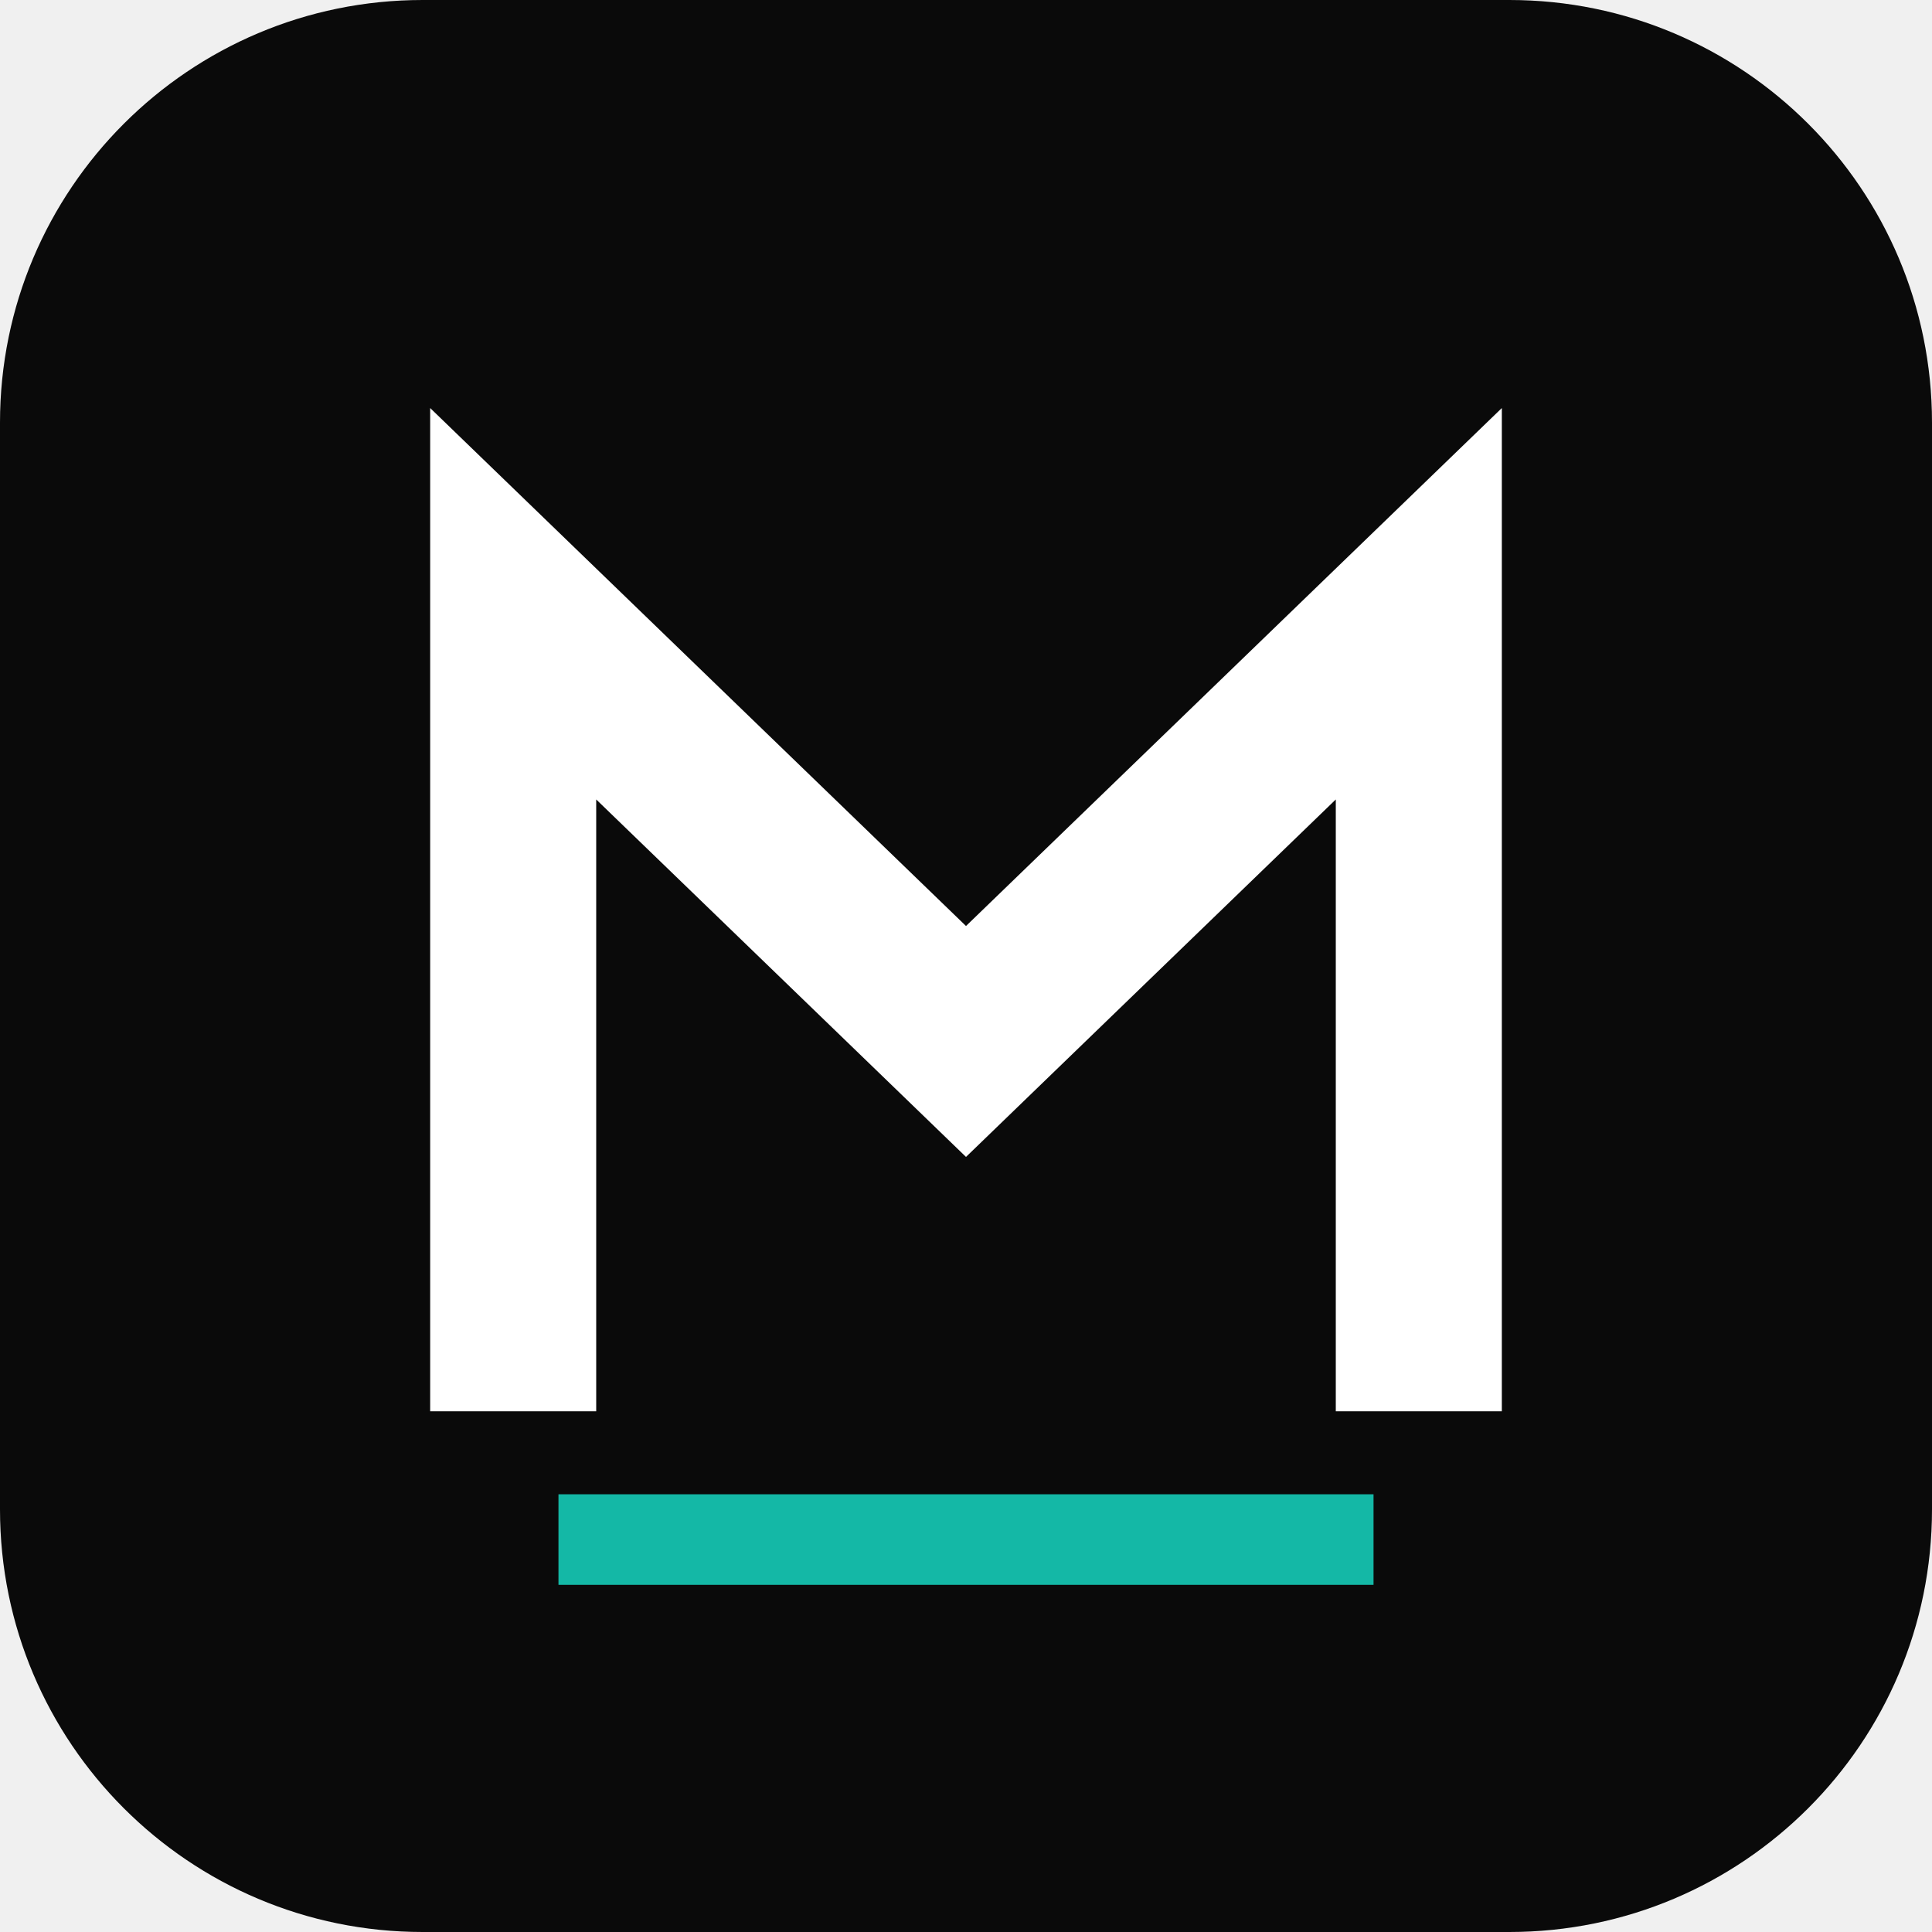
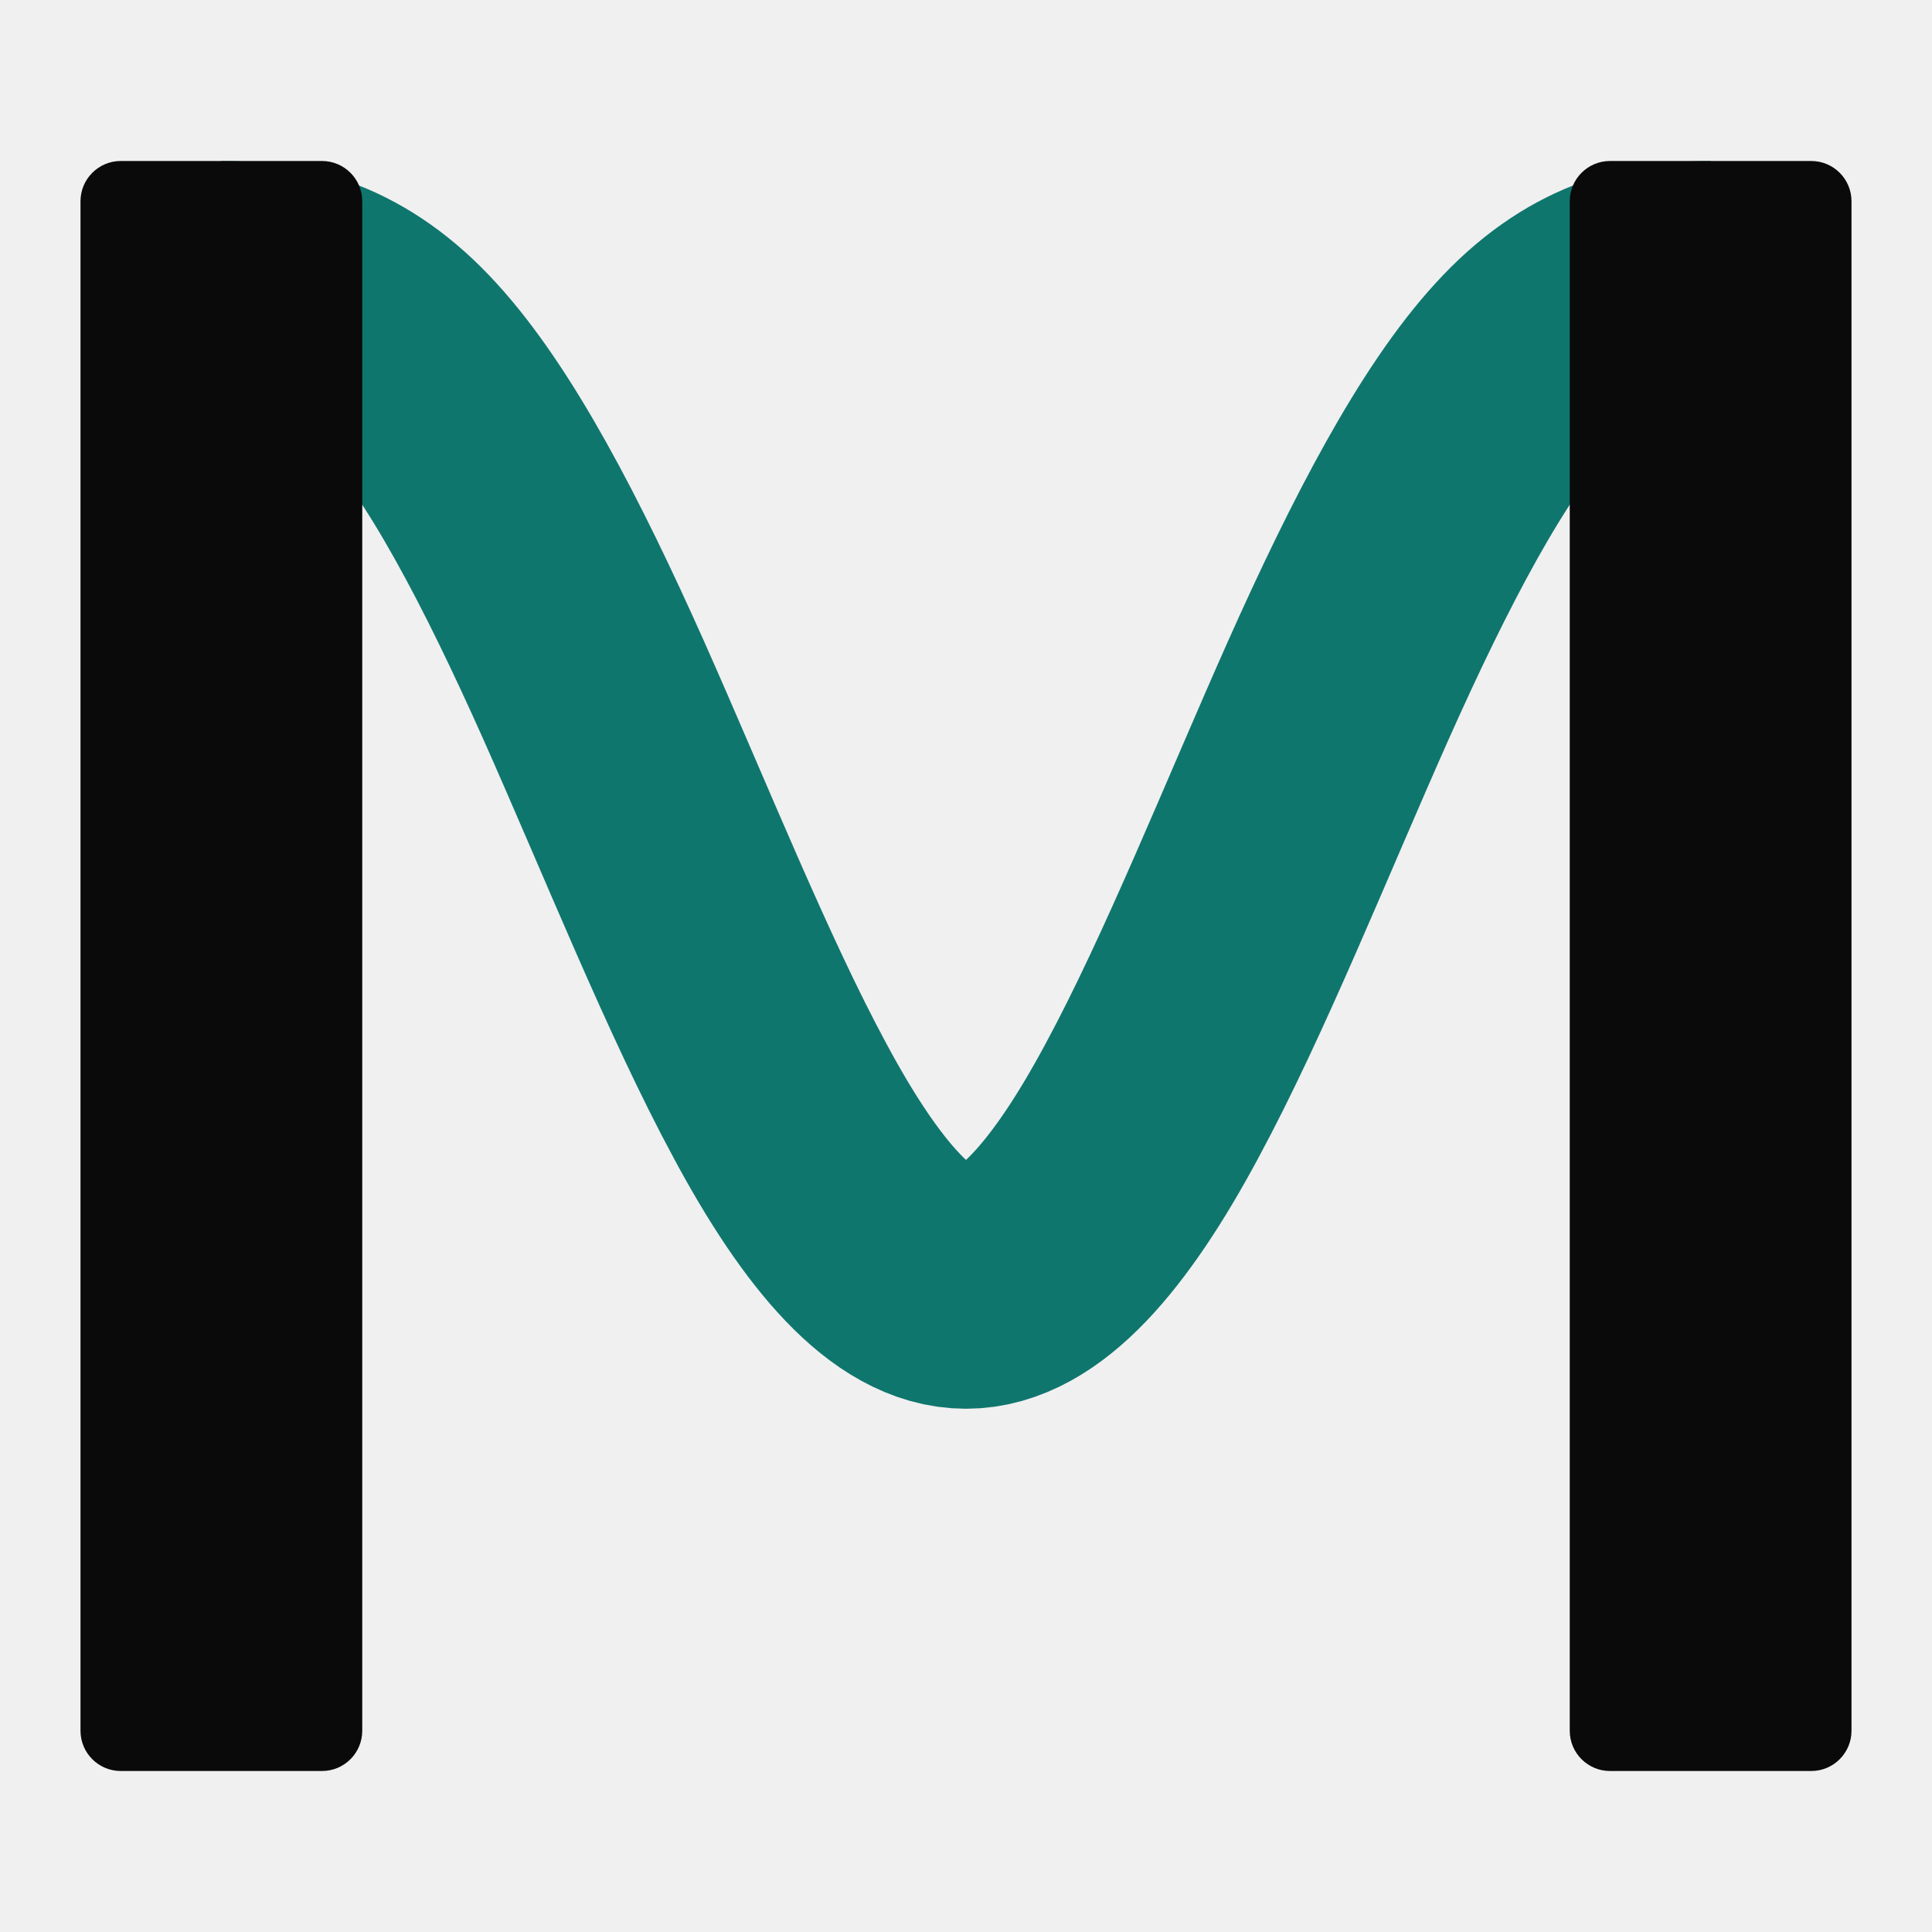
- <svg xmlns="http://www.w3.org/2000/svg" viewBox="0 0 64 64">
-   <rect width="64" height="64" rx="14" fill="#0A0A0A" />
-   <path d="M17 44V20l15 14.5L47 20v24" fill="none" stroke="#FFFFFF" stroke-width="5.5" stroke-linecap="square" stroke-linejoin="miter" />
-   <path d="M20 51h24" stroke="#14B8A6" stroke-width="3" stroke-linecap="square" />
+ <svg xmlns="http://www.w3.org/2000/svg" viewBox="0 0 48 48">
+   <style>
+     .ink { fill: #0A0A0A; }
+     .sig { stroke: #0F766E; }
+     @media (prefers-color-scheme: dark) {
+       .ink { fill: #FAFAF9; }
+       .sig { stroke: #5EEAD4; }
+     }
+   </style>
+   <path class="sig" d="M5.5 7C7.04 7 8.58 7.37 10.12 9.06C11.67 10.75 13.21 13.7 14.75 17.15C16.29 20.61 17.83 24.48 19.38 27.35C20.92 30.22 22.46 32 24 32C25.54 32 27.08 30.22 28.62 27.35C30.17 24.48 31.71 20.61 33.25 17.15C34.79 13.7 36.33 10.75 37.88 9.06C39.42 7.37 40.96 7 42.5 7" fill="none" stroke-width="6" stroke-linejoin="round" />
+   <rect class="ink" x="2" y="4" width="7" height="40" rx="1" />
+   <rect class="ink" x="39" y="4" width="7" height="40" rx="1" />
</svg>
